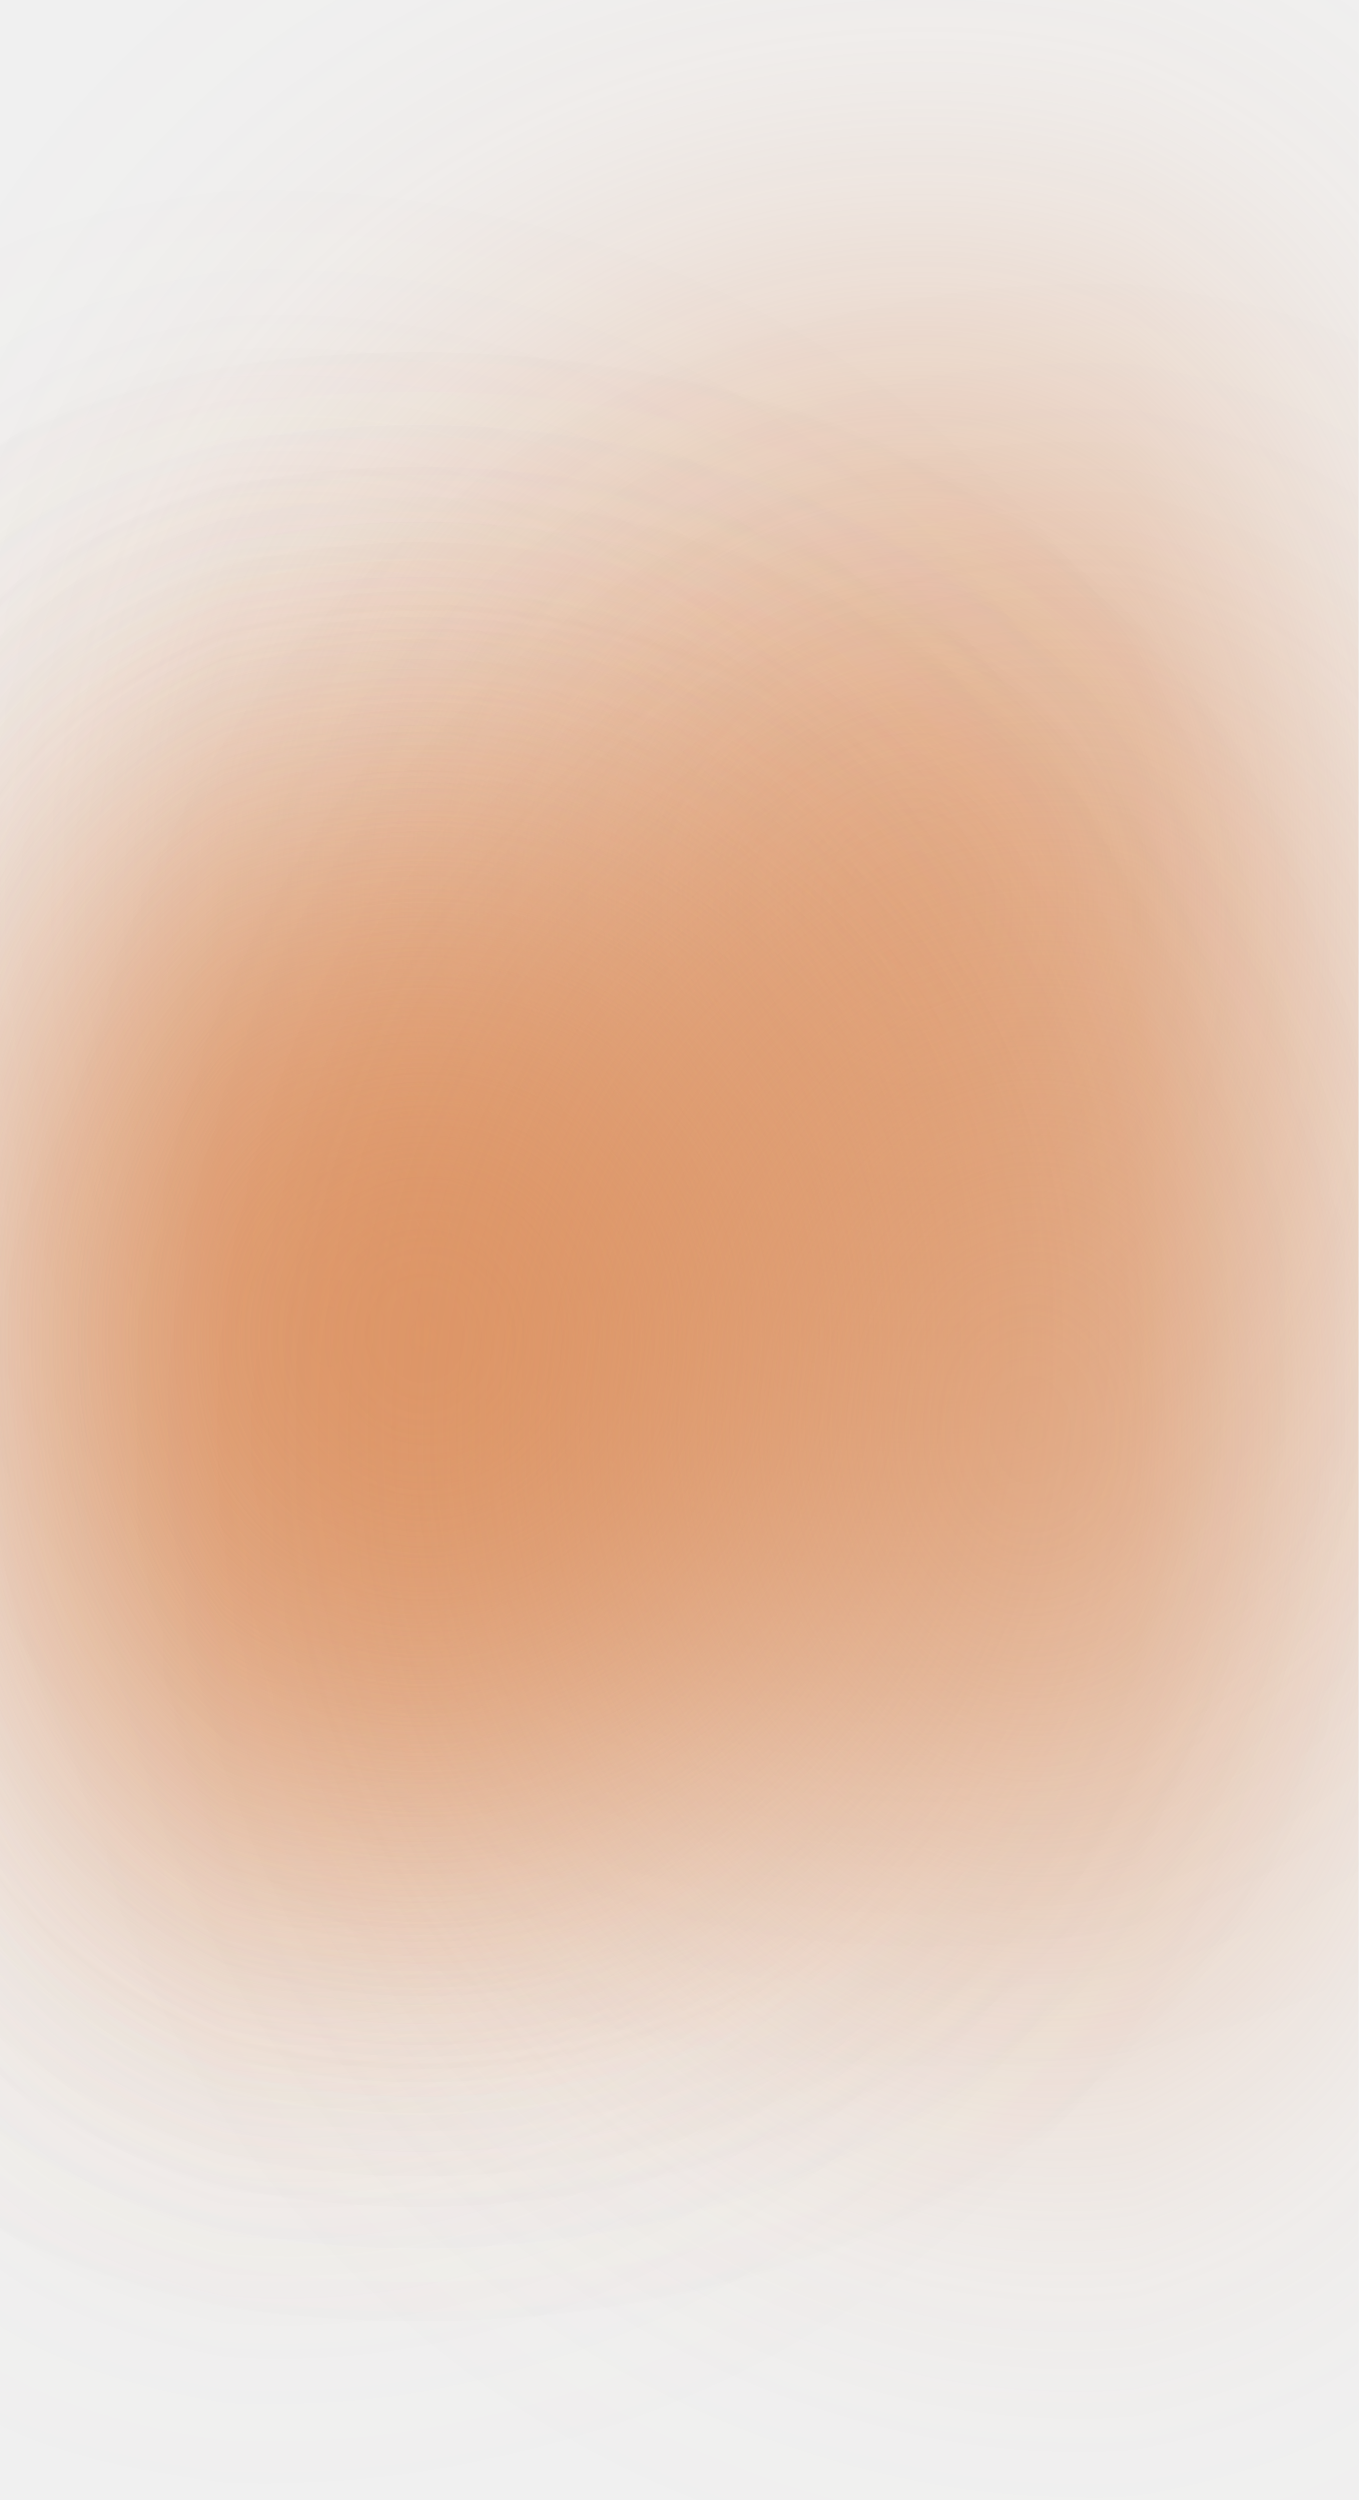
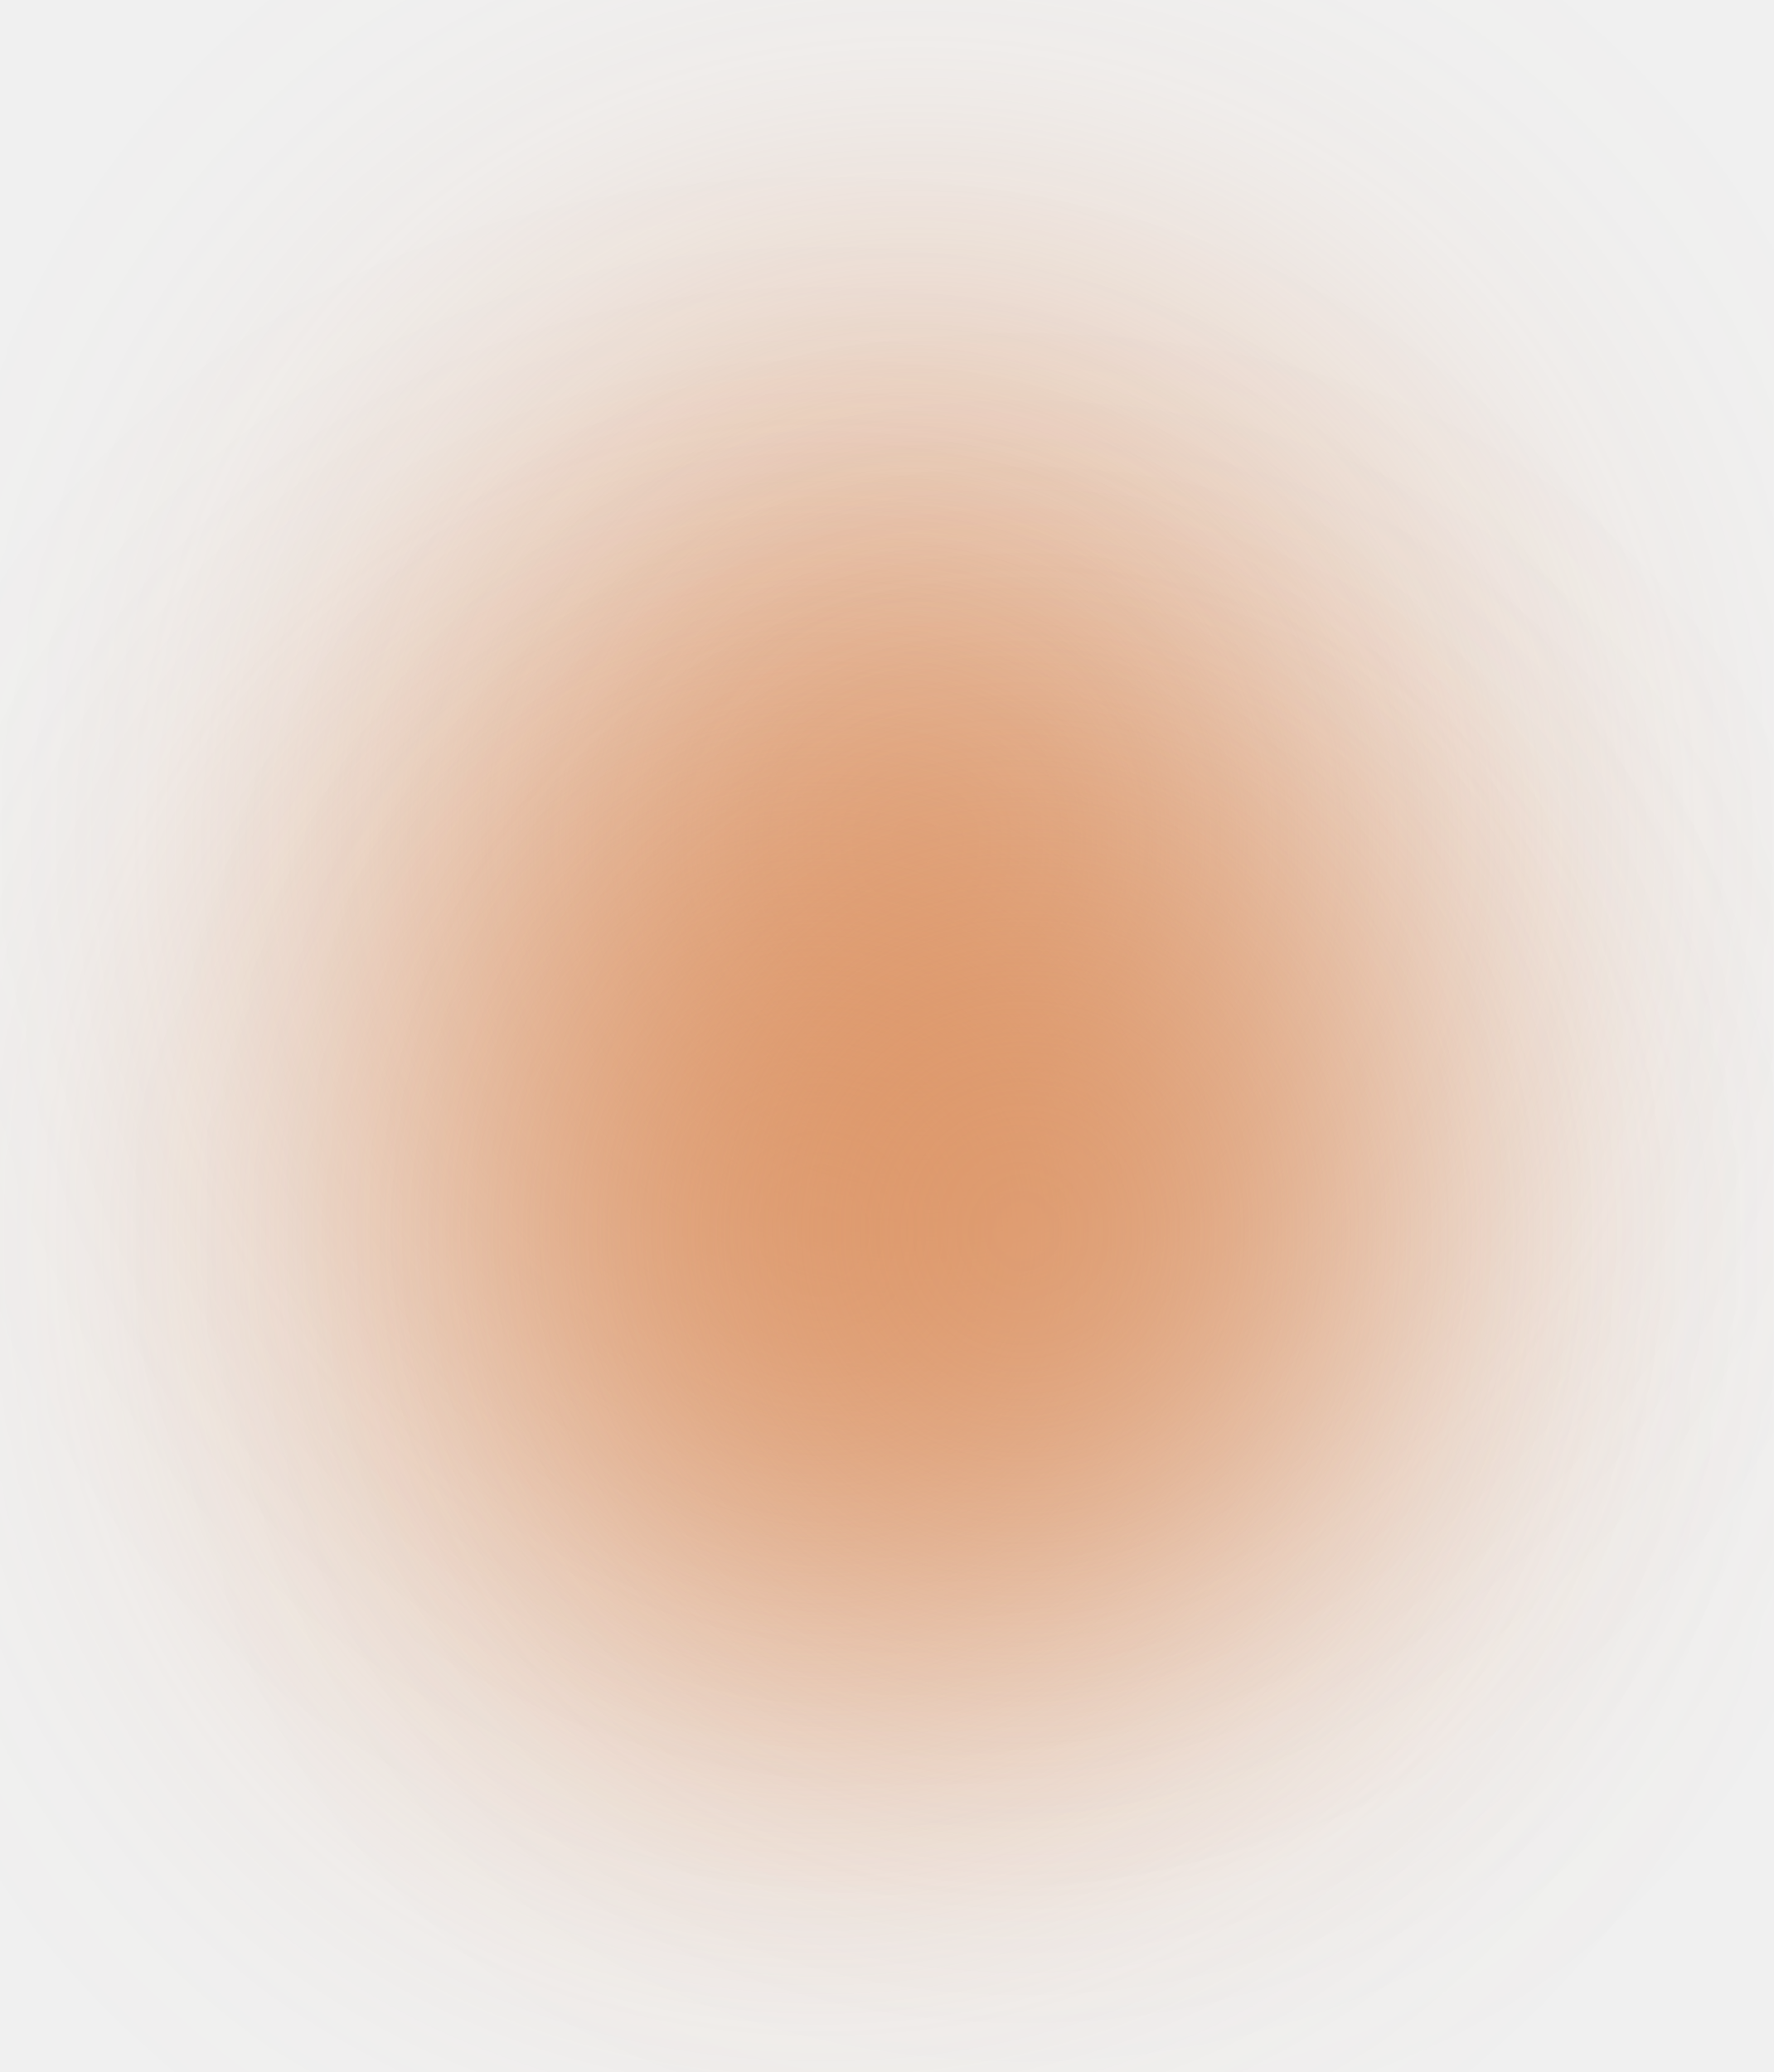
- <svg xmlns="http://www.w3.org/2000/svg" width="1440" height="2650" viewBox="0 0 1440 2650" fill="none">
+ <svg xmlns="http://www.w3.org/2000/svg" width="2060" height="2407" viewBox="0 0 2060 2407" fill="none">
  <g clip-path="url(#clip0_3636_11)">
    <g filter="url(#filter0_f_3636_11)">
-       <circle cx="993" cy="964" r="800" fill="url(#paint0_radial_3636_11)" />
+       <ellipse cx="1063.5" cy="977" rx="747.5" ry="800" fill="url(#paint0_radial_3636_11)" />
    </g>
    <g filter="url(#filter1_f_3636_11)">
-       <circle cx="196" cy="1417" r="800" fill="url(#paint1_radial_3636_11)" />
+       <ellipse cx="954" cy="1430" rx="747" ry="800" fill="url(#paint1_radial_3636_11)" />
    </g>
    <g filter="url(#filter2_f_3636_11)">
-       <circle cx="446" cy="1417" r="800" fill="url(#paint2_radial_3636_11)" />
-     </g>
-     <g filter="url(#filter3_f_3636_11)">
-       <circle cx="436" cy="1417" r="800" fill="url(#paint3_radial_3636_11)" />
-     </g>
-     <g filter="url(#filter4_f_3636_11)">
-       <circle cx="1246" cy="1516" r="800" fill="url(#paint4_radial_3636_11)" />
+       <ellipse cx="1188" cy="1430" rx="747" ry="800" fill="url(#paint2_radial_3636_11)" />
    </g>
  </g>
  <defs>
-     <filter id="filter0_f_3636_11" x="-311" y="-340" width="2608" height="2608" filterUnits="userSpaceOnUse" color-interpolation-filters="sRGB">
+     <filter id="filter0_f_3636_11" x="-188" y="-327" width="2503" height="2608" filterUnits="userSpaceOnUse" color-interpolation-filters="sRGB">
      <feFlood flood-opacity="0" result="BackgroundImageFix" />
      <feBlend mode="normal" in="SourceGraphic" in2="BackgroundImageFix" result="shape" />
      <feGaussianBlur stdDeviation="252" result="effect1_foregroundBlur_3636_11" />
    </filter>
-     <filter id="filter1_f_3636_11" x="-1108" y="113" width="2608" height="2608" filterUnits="userSpaceOnUse" color-interpolation-filters="sRGB">
+     <filter id="filter1_f_3636_11" x="-297" y="126" width="2502" height="2608" filterUnits="userSpaceOnUse" color-interpolation-filters="sRGB">
      <feFlood flood-opacity="0" result="BackgroundImageFix" />
      <feBlend mode="normal" in="SourceGraphic" in2="BackgroundImageFix" result="shape" />
      <feGaussianBlur stdDeviation="252" result="effect1_foregroundBlur_3636_11" />
    </filter>
-     <filter id="filter2_f_3636_11" x="-858" y="113" width="2608" height="2608" filterUnits="userSpaceOnUse" color-interpolation-filters="sRGB">
+     <filter id="filter2_f_3636_11" x="-63" y="126" width="2502" height="2608" filterUnits="userSpaceOnUse" color-interpolation-filters="sRGB">
      <feFlood flood-opacity="0" result="BackgroundImageFix" />
      <feBlend mode="normal" in="SourceGraphic" in2="BackgroundImageFix" result="shape" />
      <feGaussianBlur stdDeviation="252" result="effect1_foregroundBlur_3636_11" />
    </filter>
-     <filter id="filter3_f_3636_11" x="-868" y="113" width="2608" height="2608" filterUnits="userSpaceOnUse" color-interpolation-filters="sRGB">
-       <feFlood flood-opacity="0" result="BackgroundImageFix" />
-       <feBlend mode="normal" in="SourceGraphic" in2="BackgroundImageFix" result="shape" />
-       <feGaussianBlur stdDeviation="252" result="effect1_foregroundBlur_3636_11" />
-     </filter>
-     <filter id="filter4_f_3636_11" x="-58" y="212" width="2608" height="2608" filterUnits="userSpaceOnUse" color-interpolation-filters="sRGB">
-       <feFlood flood-opacity="0" result="BackgroundImageFix" />
-       <feBlend mode="normal" in="SourceGraphic" in2="BackgroundImageFix" result="shape" />
-       <feGaussianBlur stdDeviation="252" result="effect1_foregroundBlur_3636_11" />
-     </filter>
-     <radialGradient id="paint0_radial_3636_11" cx="0" cy="0" r="1" gradientUnits="userSpaceOnUse" gradientTransform="translate(993 964) rotate(90) scale(800)">
+     <radialGradient id="paint0_radial_3636_11" cx="0" cy="0" r="1" gradientUnits="userSpaceOnUse" gradientTransform="translate(1063.5 977) rotate(90) scale(800 747.5)">
      <stop stop-color="#DB8D5A" />
      <stop offset="1" stop-color="#DB8D5A" stop-opacity="0" />
    </radialGradient>
-     <radialGradient id="paint1_radial_3636_11" cx="0" cy="0" r="1" gradientUnits="userSpaceOnUse" gradientTransform="translate(196 1417) rotate(90) scale(800)">
+     <radialGradient id="paint1_radial_3636_11" cx="0" cy="0" r="1" gradientUnits="userSpaceOnUse" gradientTransform="translate(954 1430) rotate(90) scale(800 747)">
      <stop stop-color="#DB8D5A" />
      <stop offset="1" stop-color="#DB8D5A" stop-opacity="0" />
    </radialGradient>
-     <radialGradient id="paint2_radial_3636_11" cx="0" cy="0" r="1" gradientUnits="userSpaceOnUse" gradientTransform="translate(446 1417) rotate(90) scale(604)">
-       <stop stop-color="#DB8D5A" />
-       <stop offset="1" stop-color="#DB8D5A" stop-opacity="0" />
-     </radialGradient>
-     <radialGradient id="paint3_radial_3636_11" cx="0" cy="0" r="1" gradientUnits="userSpaceOnUse" gradientTransform="translate(436 1417) rotate(90) scale(604)">
-       <stop stop-color="#DB8D5A" />
-       <stop offset="1" stop-color="#DB8D5A" stop-opacity="0" />
-     </radialGradient>
-     <radialGradient id="paint4_radial_3636_11" cx="0" cy="0" r="1" gradientUnits="userSpaceOnUse" gradientTransform="translate(1246 1516) rotate(90) scale(800)">
+     <radialGradient id="paint2_radial_3636_11" cx="0" cy="0" r="1" gradientUnits="userSpaceOnUse" gradientTransform="translate(1188 1430) rotate(90) scale(604 563.985)">
      <stop stop-color="#DB8D5A" />
      <stop offset="1" stop-color="#DB8D5A" stop-opacity="0" />
    </radialGradient>
    <clipPath id="clip0_3636_11">
-       <rect width="1440" height="2650" fill="white" />
+       <rect width="2060" height="2407" fill="white" />
    </clipPath>
  </defs>
</svg>
